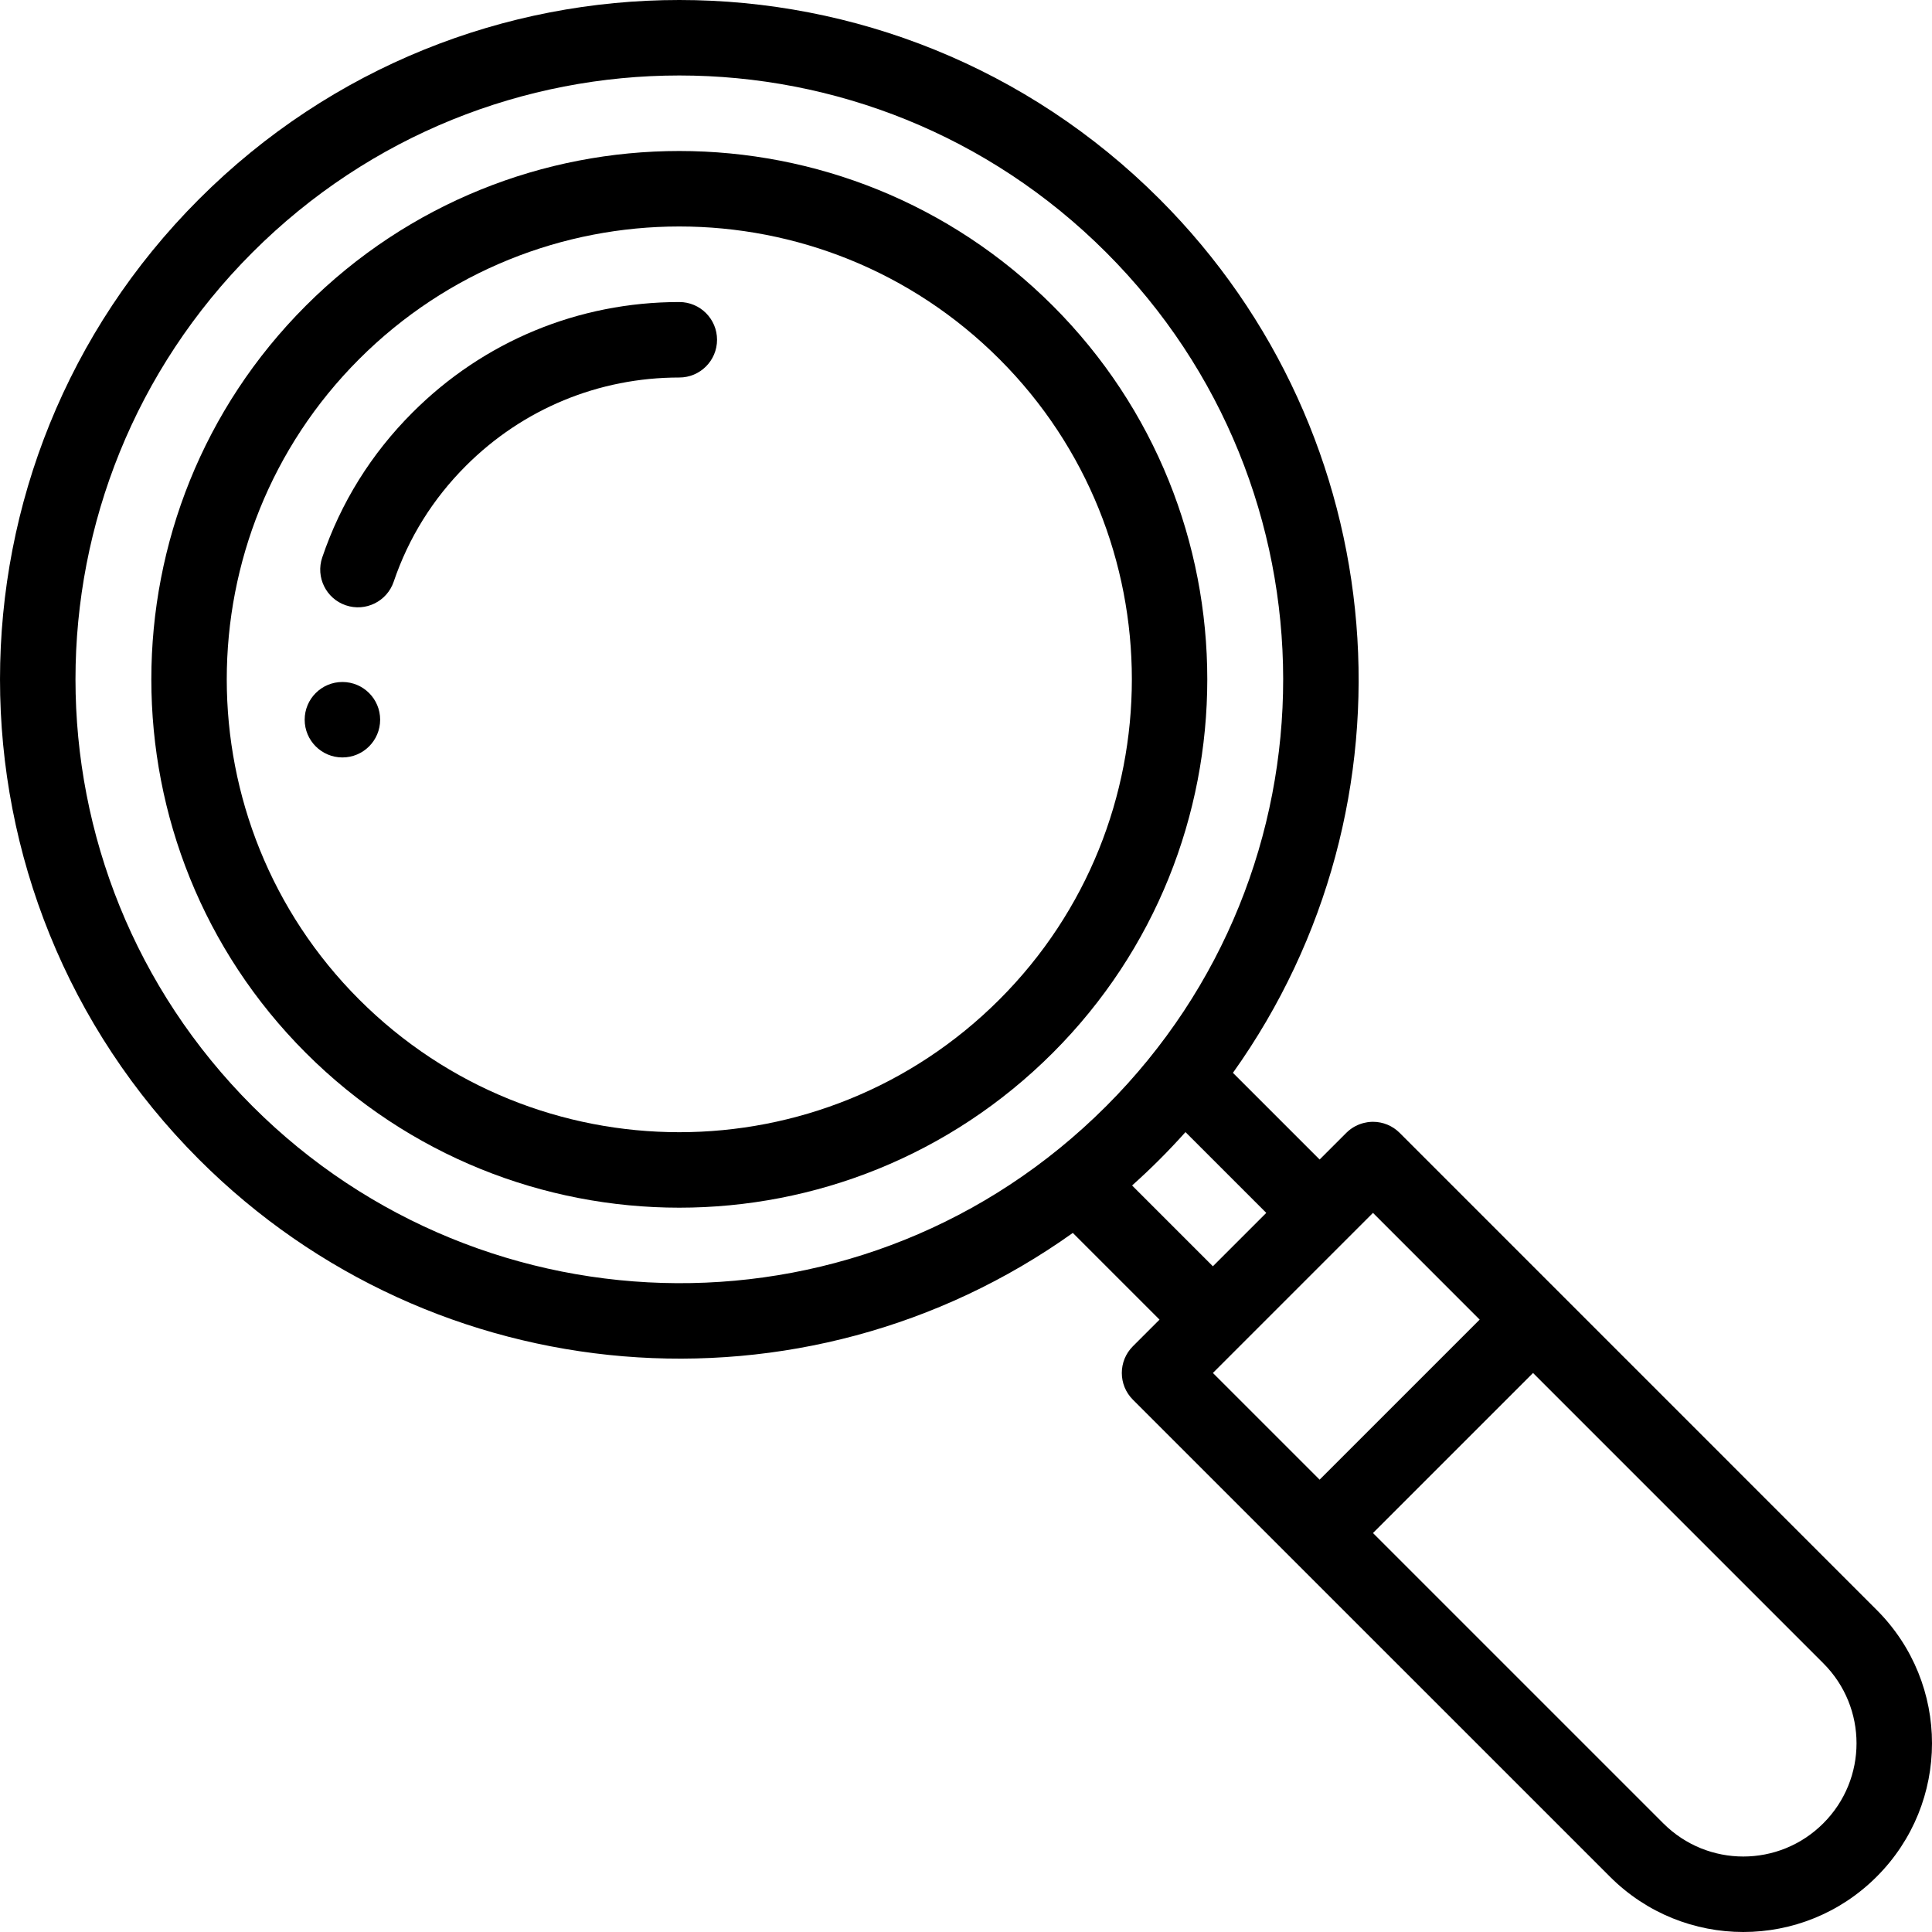
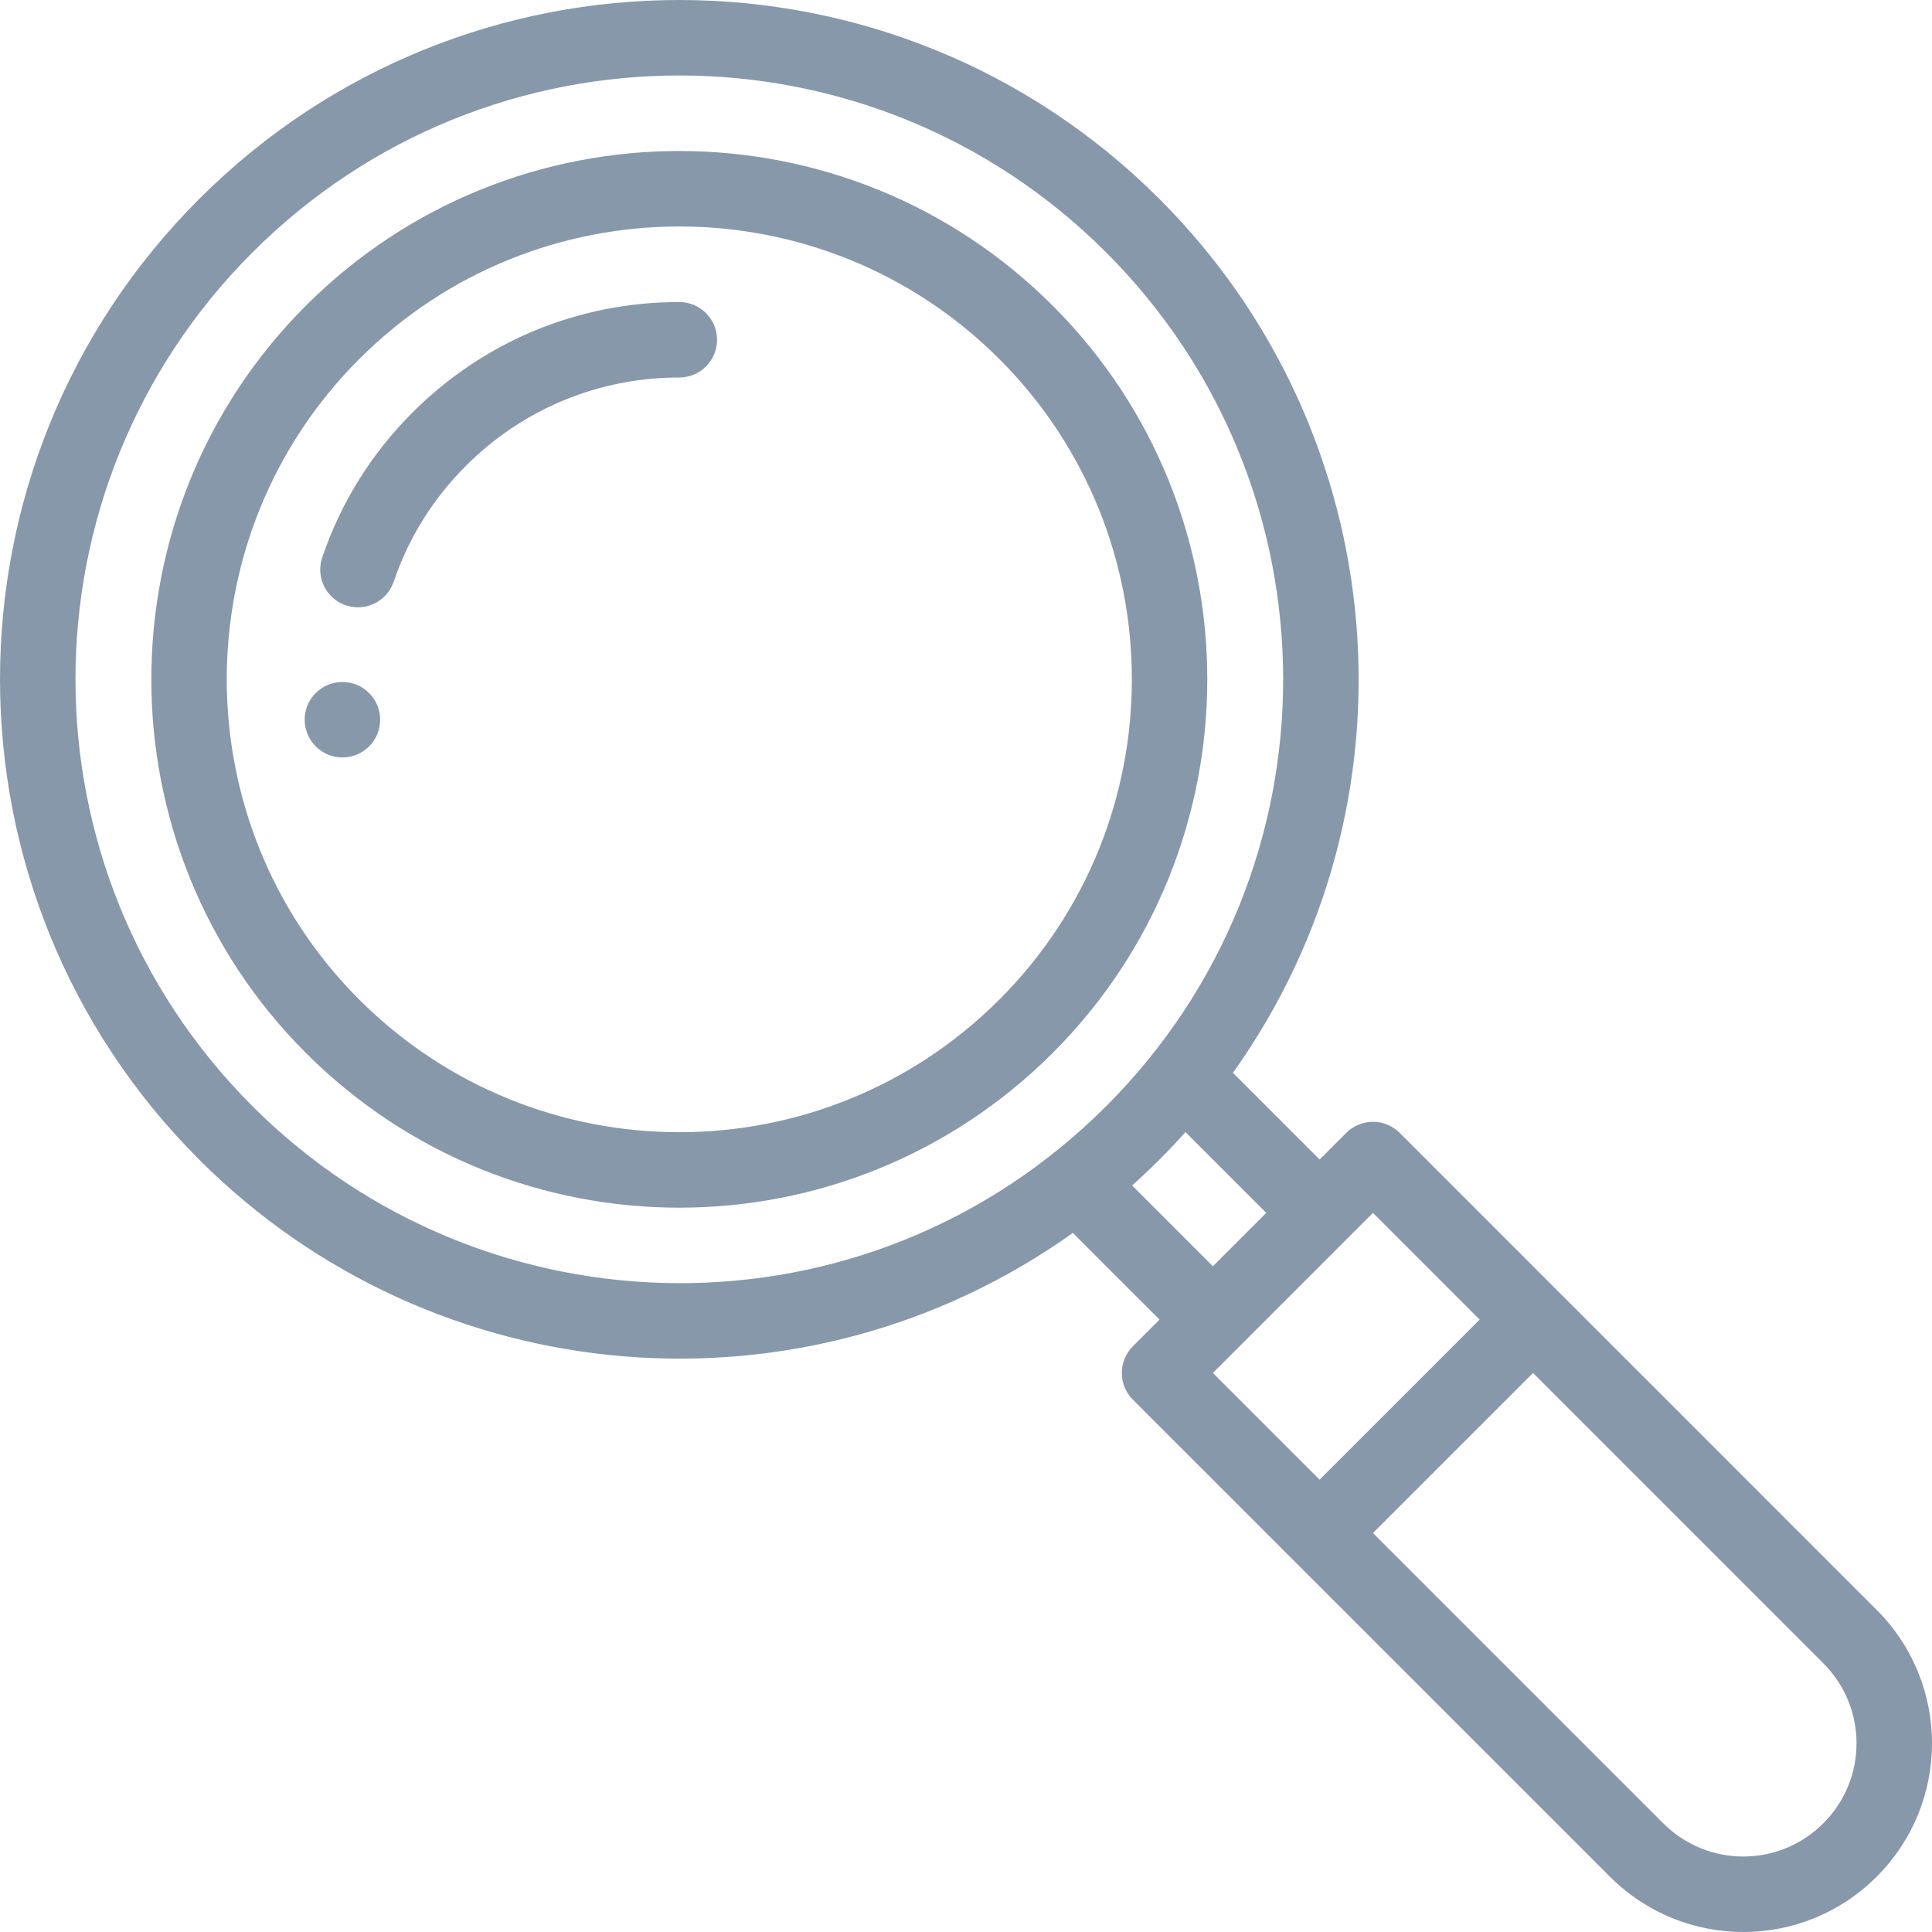
- <svg xmlns="http://www.w3.org/2000/svg" height="512pt" viewBox="0 0 512 512" width="512pt">
+ <svg xmlns="http://www.w3.org/2000/svg" height="512pt" viewBox="0 0 512 512" width="512pt" fill="#8798aa">
  <path d="m90.742 180.734c-5.52 0-10 4.477-10 9.996s4.48 10 10 10c5.52 0 10-4.48 10-10s-4.48-9.996-10-9.996zm0 0" />
  <path d="m370.922 300.219c-1.871-1.875-4.418-2.93-7.07-2.93-.102.02-3.945-.195-7.07 2.93l-7.066 7.066-22.977-22.973c50.703-71.074 42.992-169.117-19.449-231.555-70.336-70.336-184.188-70.348-254.531 0-70.336 70.332-70.348 184.188 0 254.531 62.285 62.289 160.289 70.281 231.551 19.449l22.977 22.977-7.066 7.066c-3.902 3.902-3.906 10.238 0 14.145l126.422 126.41c19.535 19.547 51.156 19.559 70.695.004 19.547-19.531 19.555-51.156 0-70.695zm-49.496 35.355-21.41-21.41c2.488-2.23 4.922-4.52 7.273-6.875 2.355-2.352 4.645-4.785 6.875-7.27l21.41 21.41zm-254.527-42.426c-62.523-62.52-62.531-163.723 0-226.25 62.52-62.523 163.723-62.531 226.25 0 62.383 62.379 62.699 163.559 0 226.25-63.406 63.414-164.582 61.672-226.25 0zm296.953 28.281 28.277 28.281-42.418 42.418-28.281-28.277zm119.344 161.77c-11.719 11.73-30.684 11.734-42.41 0l-76.934-76.93 42.418-42.418 76.93 76.938c11.727 11.715 11.738 30.68-.004 42.41zm0 0" />
  <path d="m279.012 81.043c-54.684-54.684-143.273-54.715-197.98-.008-54.57 54.582-54.57 143.395 0 197.98 54.715 54.711 143.254 54.715 197.973 0 54.582-54.586 54.586-143.395.008-197.973zm-14.148 183.828c-46.895 46.895-122.785 46.906-169.691.004-46.773-46.789-46.773-122.914 0-169.703 46.871-46.867 122.812-46.879 169.699.012 46.781 46.781 46.777 122.902-.008 169.688zm0 0" />
  <path d="m180.023 80.043c-26.727 0-51.836 10.398-70.703 29.277-10.938 10.938-18.988 23.859-23.926 38.414-1.773 5.227 1.023 10.906 6.254 12.68 5.238 1.777 10.91-1.035 12.684-6.254 3.941-11.621 10.379-21.949 19.129-30.703 15.094-15.098 35.18-23.414 56.562-23.414 5.523 0 10-4.477 10-10 0-5.523-4.477-10-10-10zm0 0" />
</svg>
